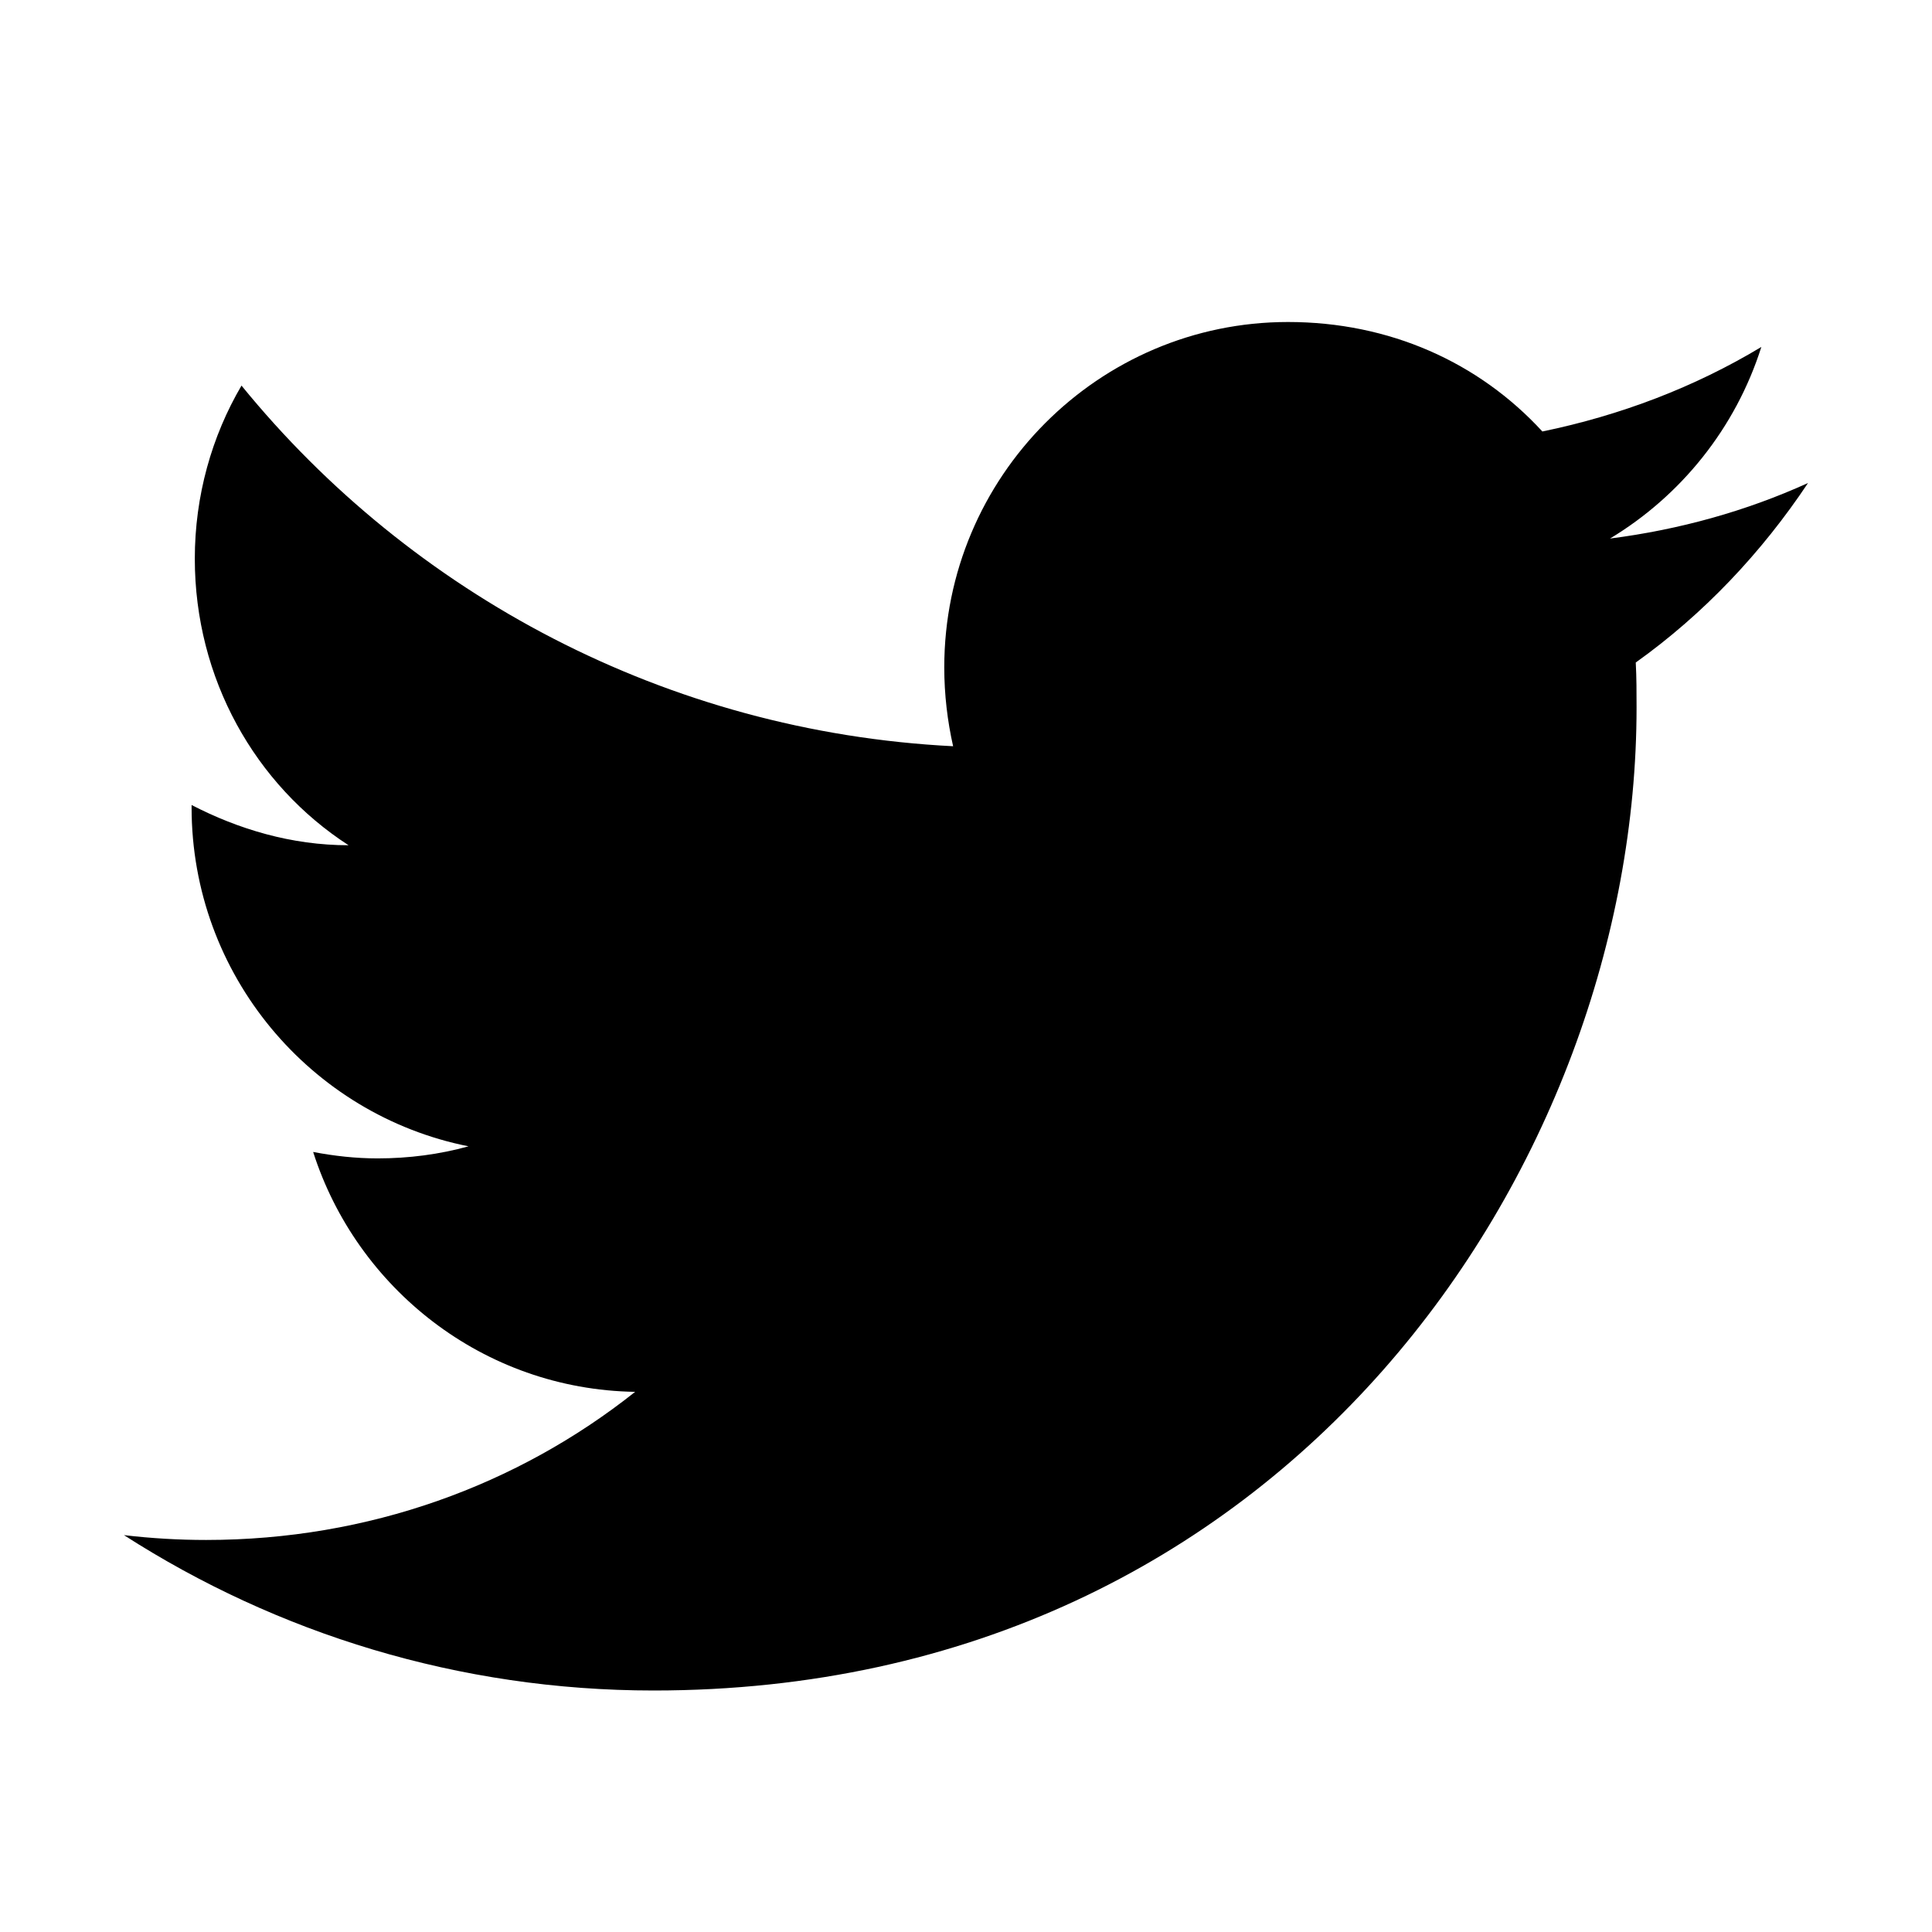
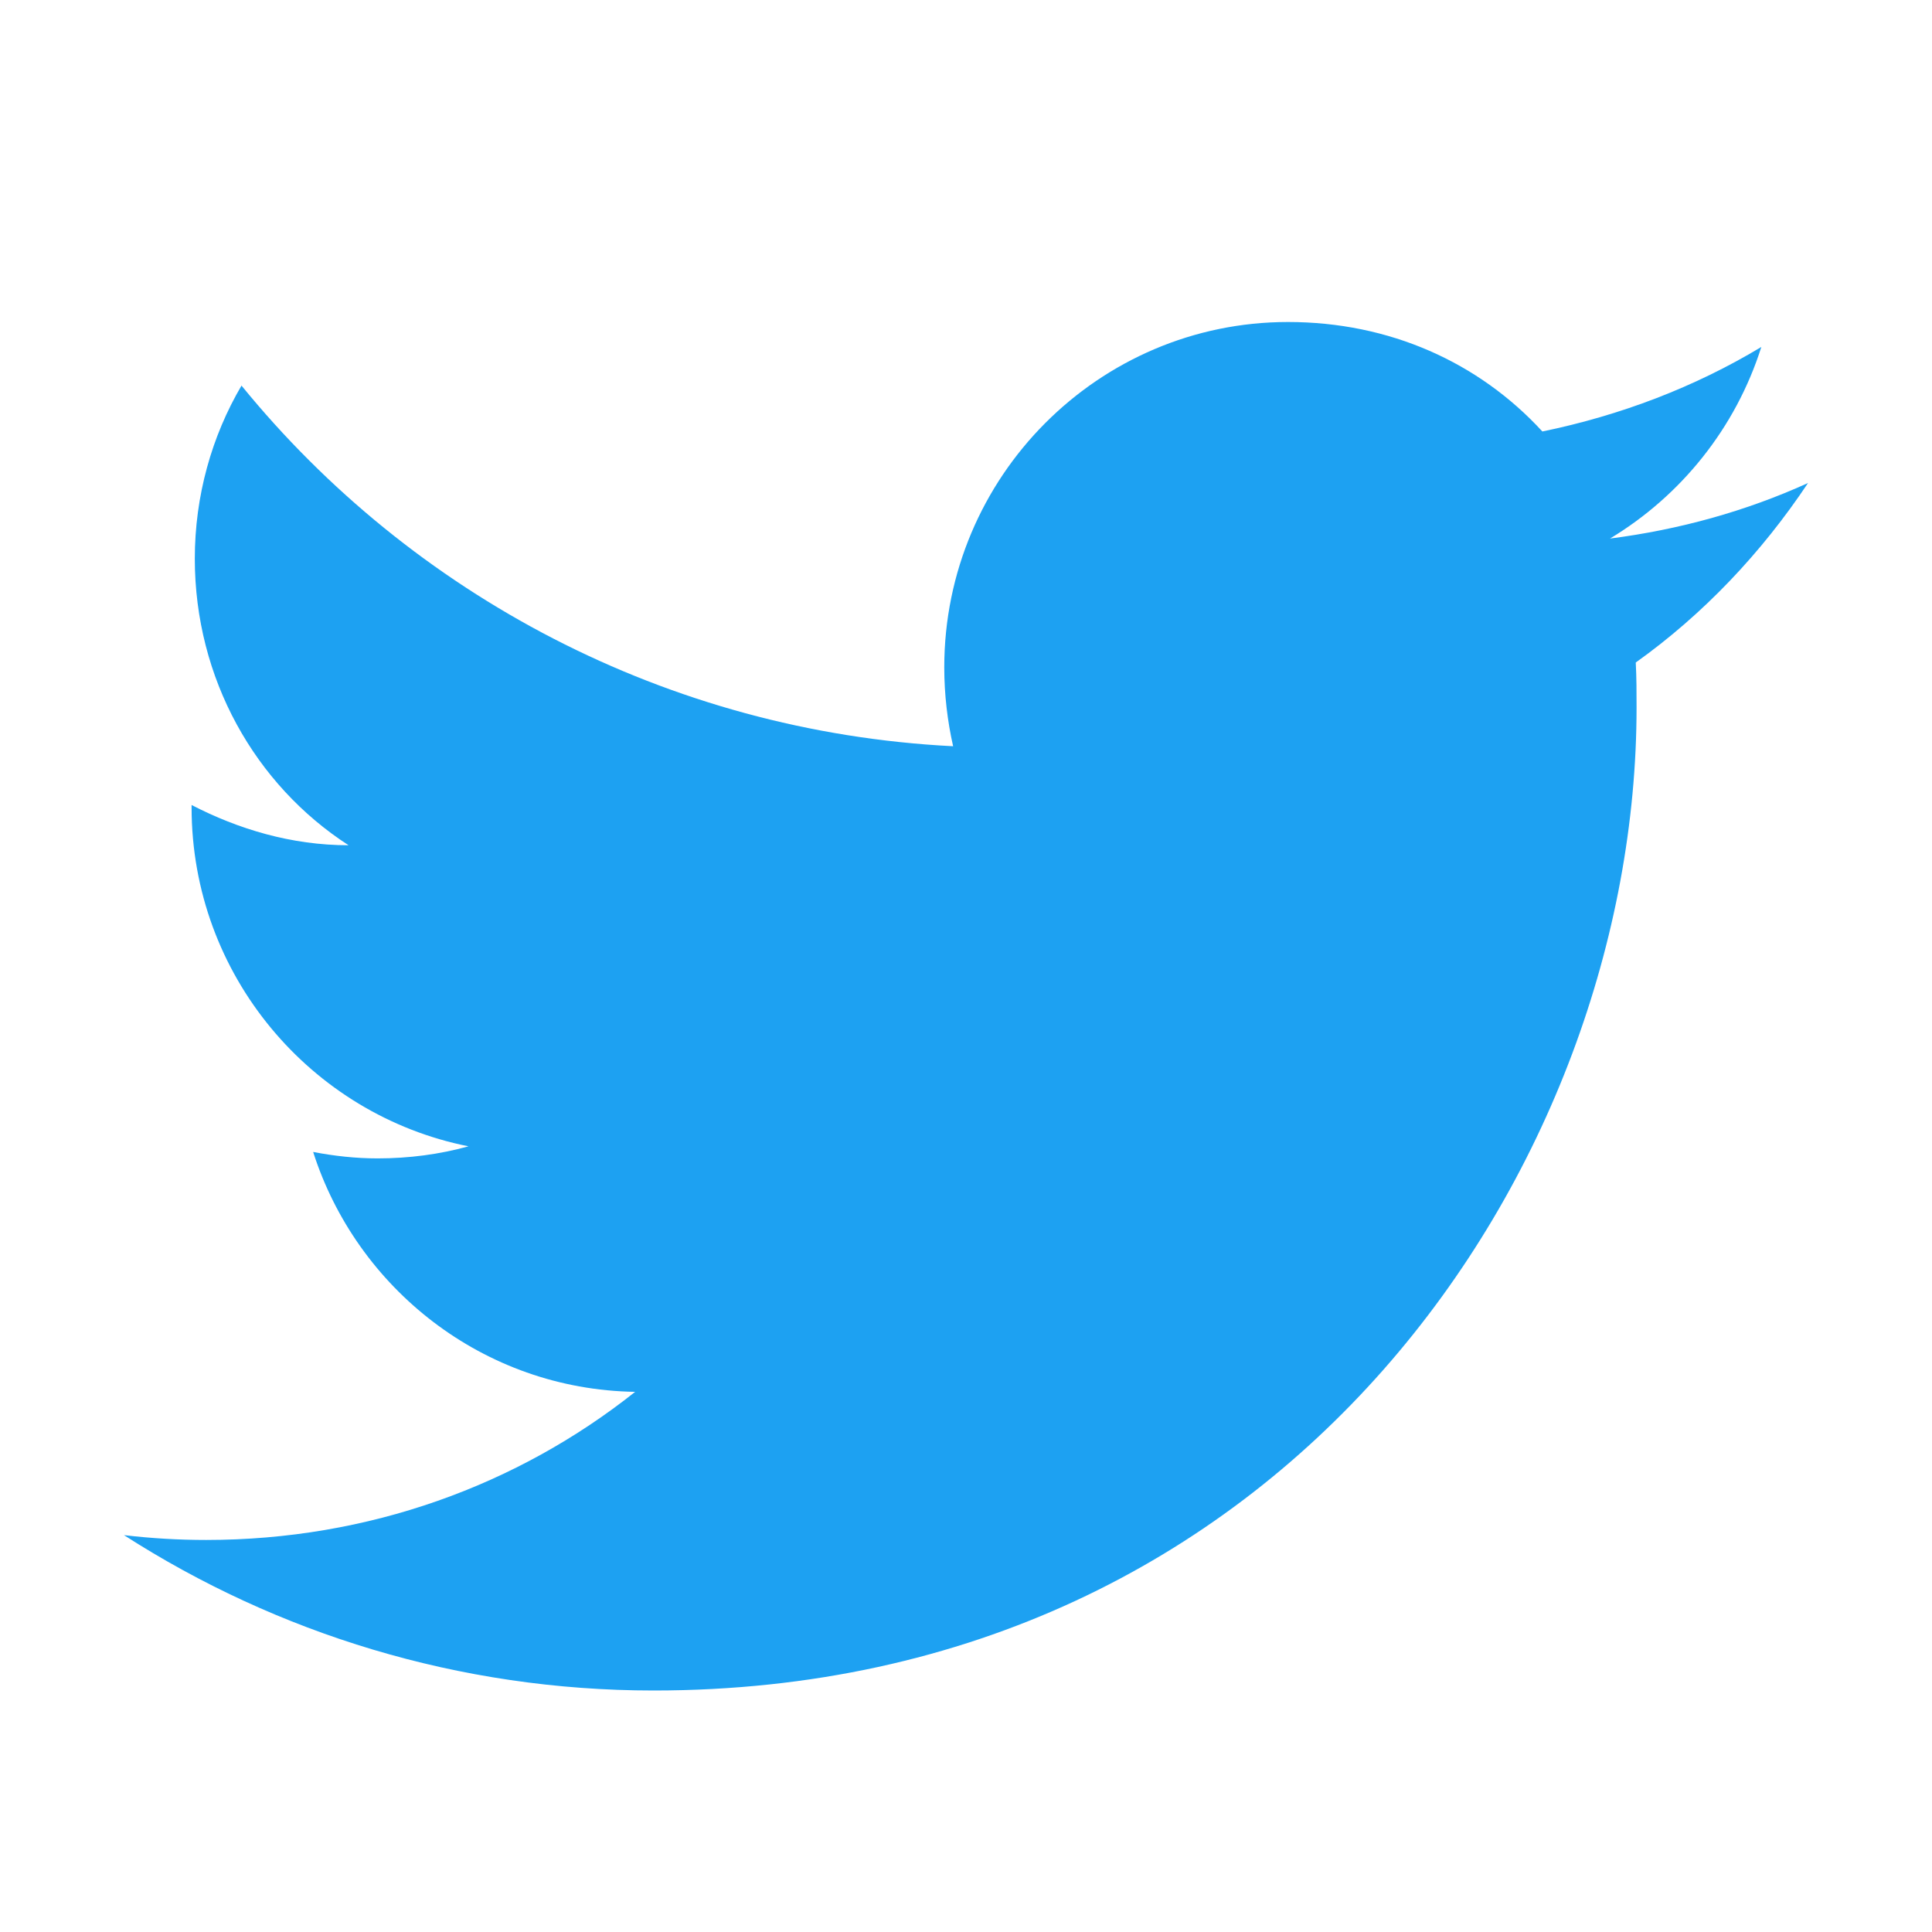
- <svg xmlns="http://www.w3.org/2000/svg" version="1.1" width="24" height="24" viewBox="0 0 24 24">
-   <path d="M22.46,6C21.69,6.35 20.86,6.58 20,6.69C20.88,6.16 21.56,5.32 21.88,4.31C21.05,4.81 20.13,5.16 19.16,5.36C18.37,4.5 17.26,4 16,4C13.65,4 11.73,5.92 11.73,8.29C11.73,8.63 11.77,8.96 11.84,9.27C8.28,9.09 5.11,7.38 3,4.79C2.63,5.42 2.42,6.16 2.42,6.94C2.42,8.43 3.17,9.75 4.33,10.5C3.62,10.5 2.96,10.3 2.38,10C2.38,10 2.38,10 2.38,10.03C2.38,12.11 3.86,13.85 5.82,14.24C5.46,14.34 5.08,14.39 4.69,14.39C4.42,14.39 4.15,14.36 3.89,14.31C4.43,16 6,17.26 7.89,17.29C6.43,18.45 4.58,19.13 2.56,19.13C2.22,19.13 1.88,19.11 1.54,19.07C3.44,20.29 5.7,21 8.12,21C16,21 20.33,14.46 20.33,8.79C20.33,8.6 20.33,8.42 20.32,8.23C21.16,7.63 21.88,6.87 22.46,6Z" />
+ <svg xmlns="http://www.w3.org/2000/svg" id="svg2" height="24" width="24" version="1.1" viewBox="0 0 24 24">
+   <path id="path4" fill="#1da1f2" d="m22.46 6c-0.77 0.35-1.6 0.58-2.46 0.69 0.88-0.53 1.56-1.37 1.88-2.38-0.83 0.5-1.75 0.85-2.72 1.05-0.79-0.86-1.9-1.36-3.16-1.36-2.35 0-4.27 1.92-4.27 4.29 0 0.34 0.04 0.67 0.11 0.98-3.56-0.18-6.73-1.89-8.84-4.48-0.37 0.63-0.58 1.37-0.58 2.15 0 1.49 0.75 2.81 1.91 3.56-0.71 0-1.37-0.2-1.95-0.5v0.03c0 2.08 1.48 3.82 3.44 4.21-0.36 0.1-0.74 0.15-1.13 0.15-0.27 0-0.54-0.03-0.8-0.08 0.54 1.69 2.11 2.95 4 2.98-1.46 1.16-3.31 1.84-5.33 1.84-0.34 0-0.68-0.02-1.02-0.06 1.9 1.22 4.16 1.93 6.58 1.93 7.88 0 12.21-6.54 12.21-12.21 0-0.19 0-0.37-0.01-0.56 0.84-0.6 1.56-1.36 2.14-2.23z" />
</svg>
